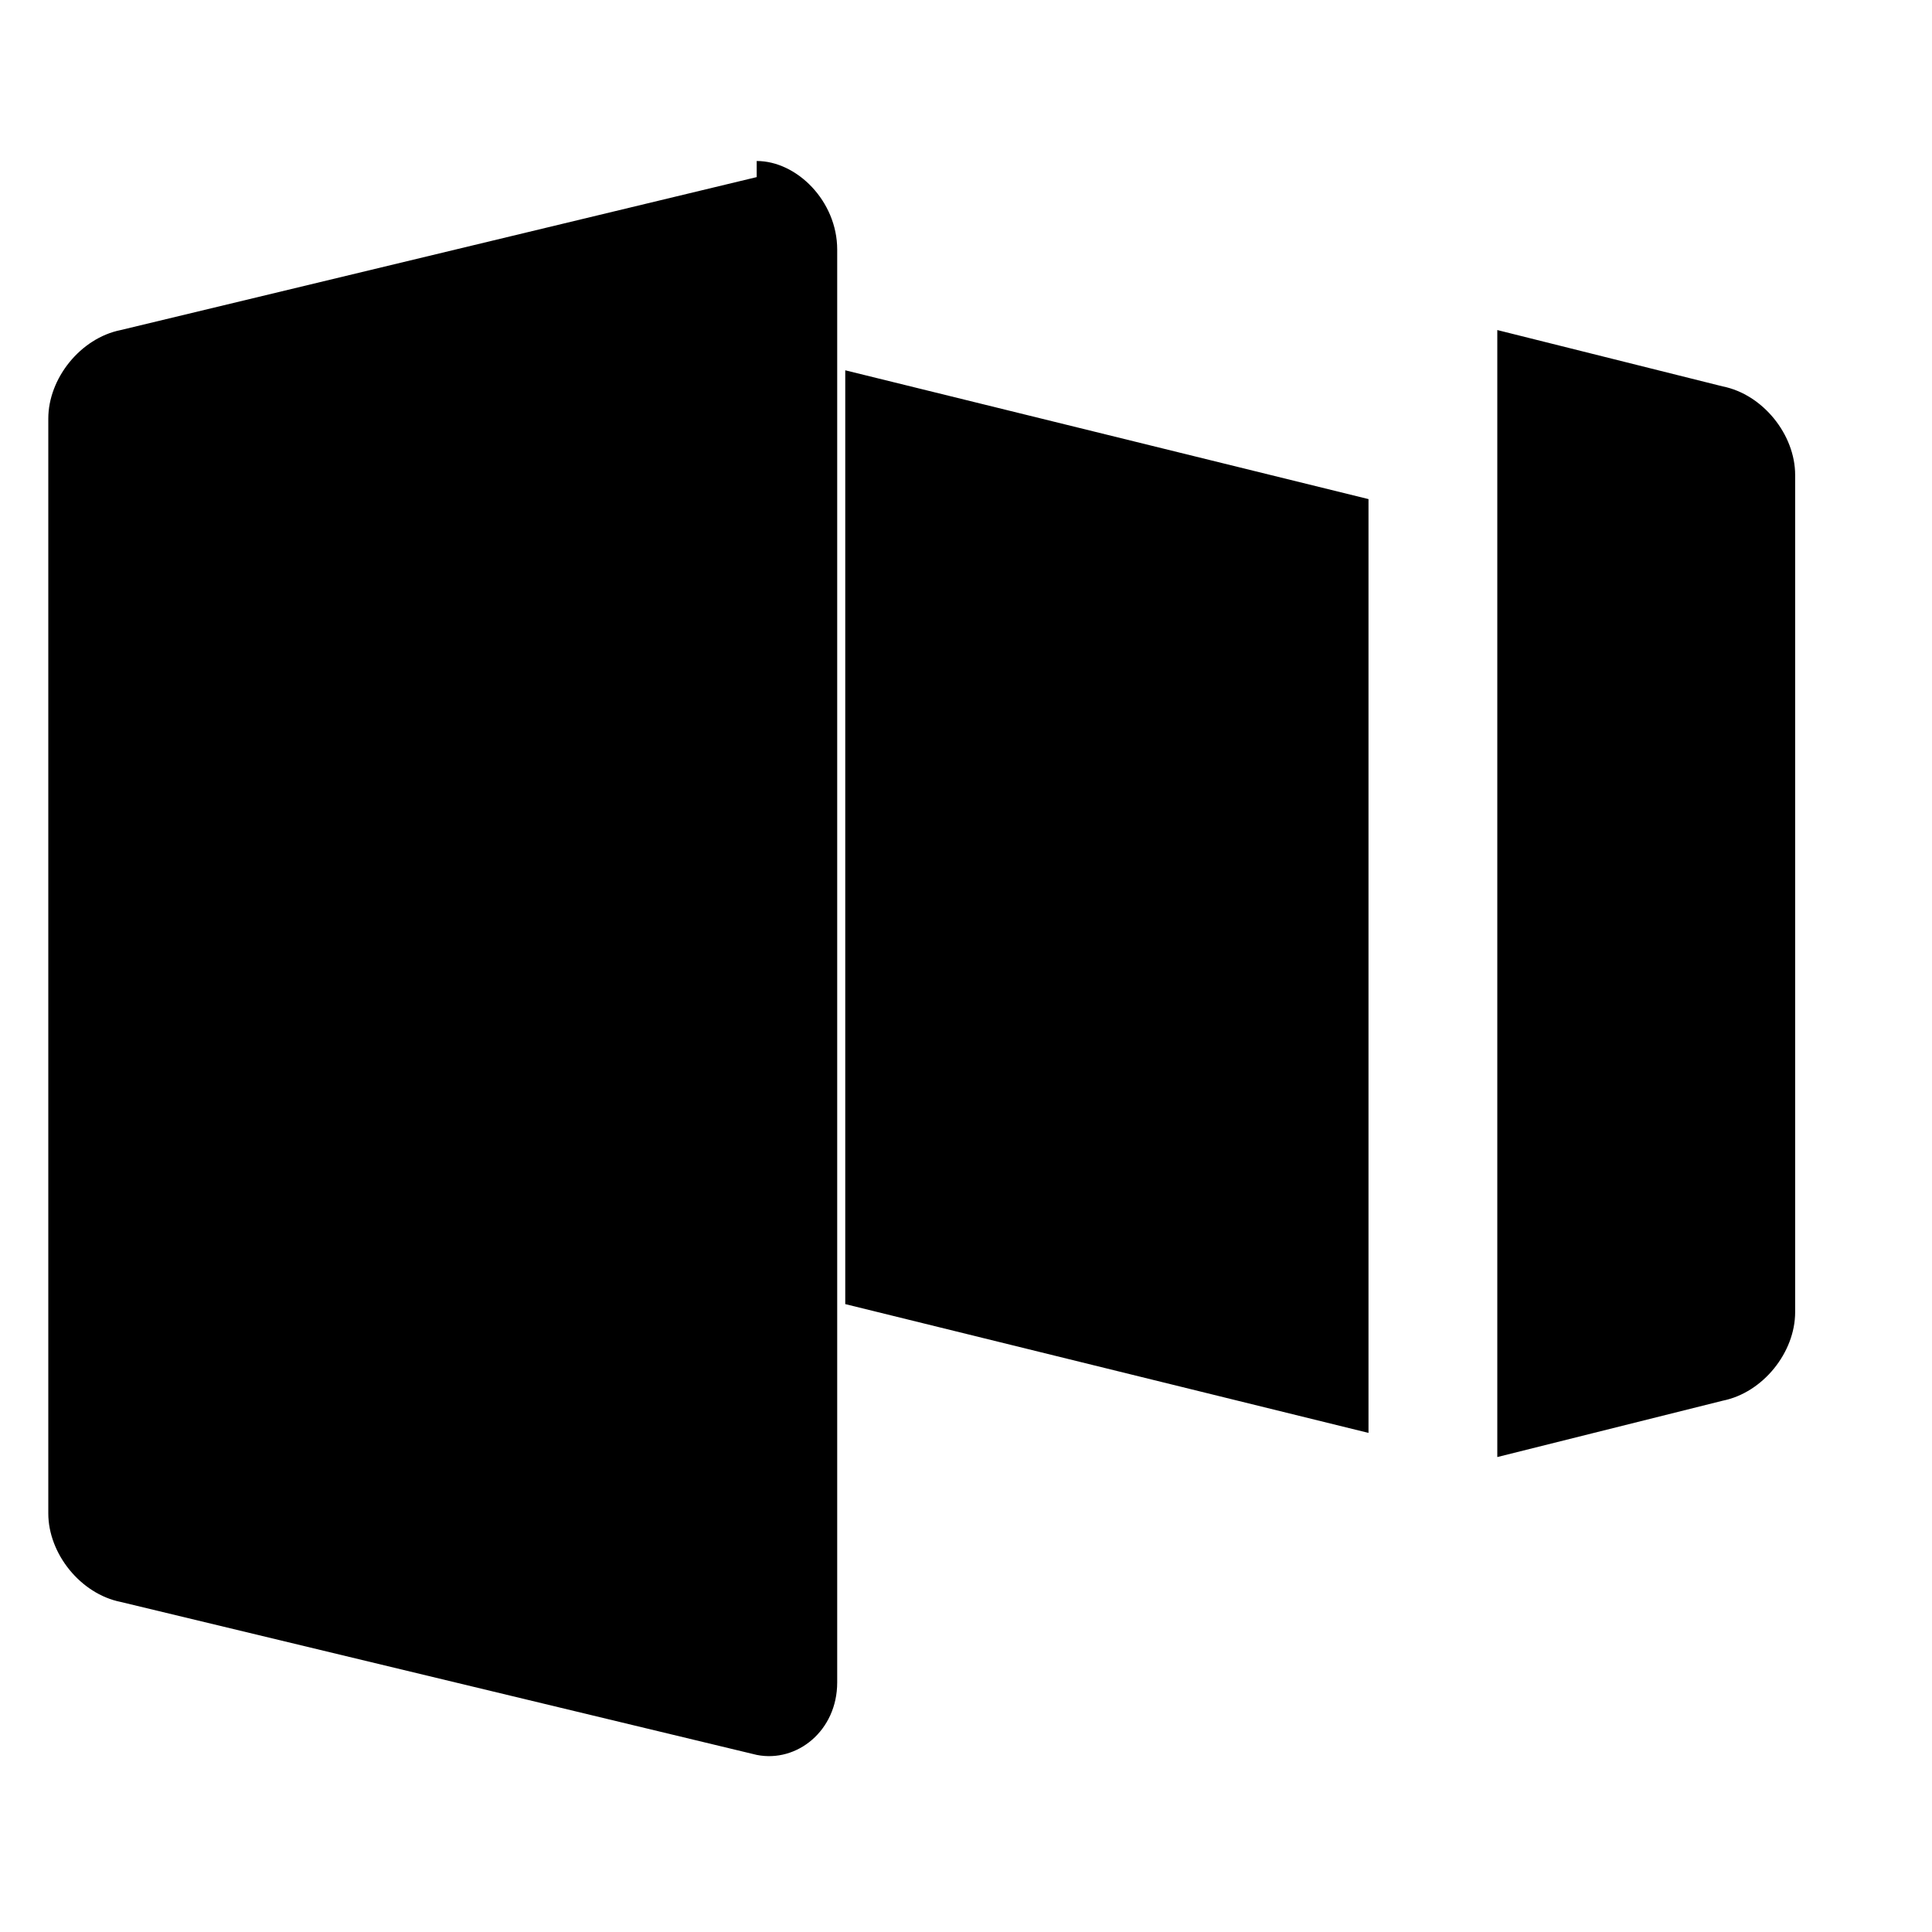
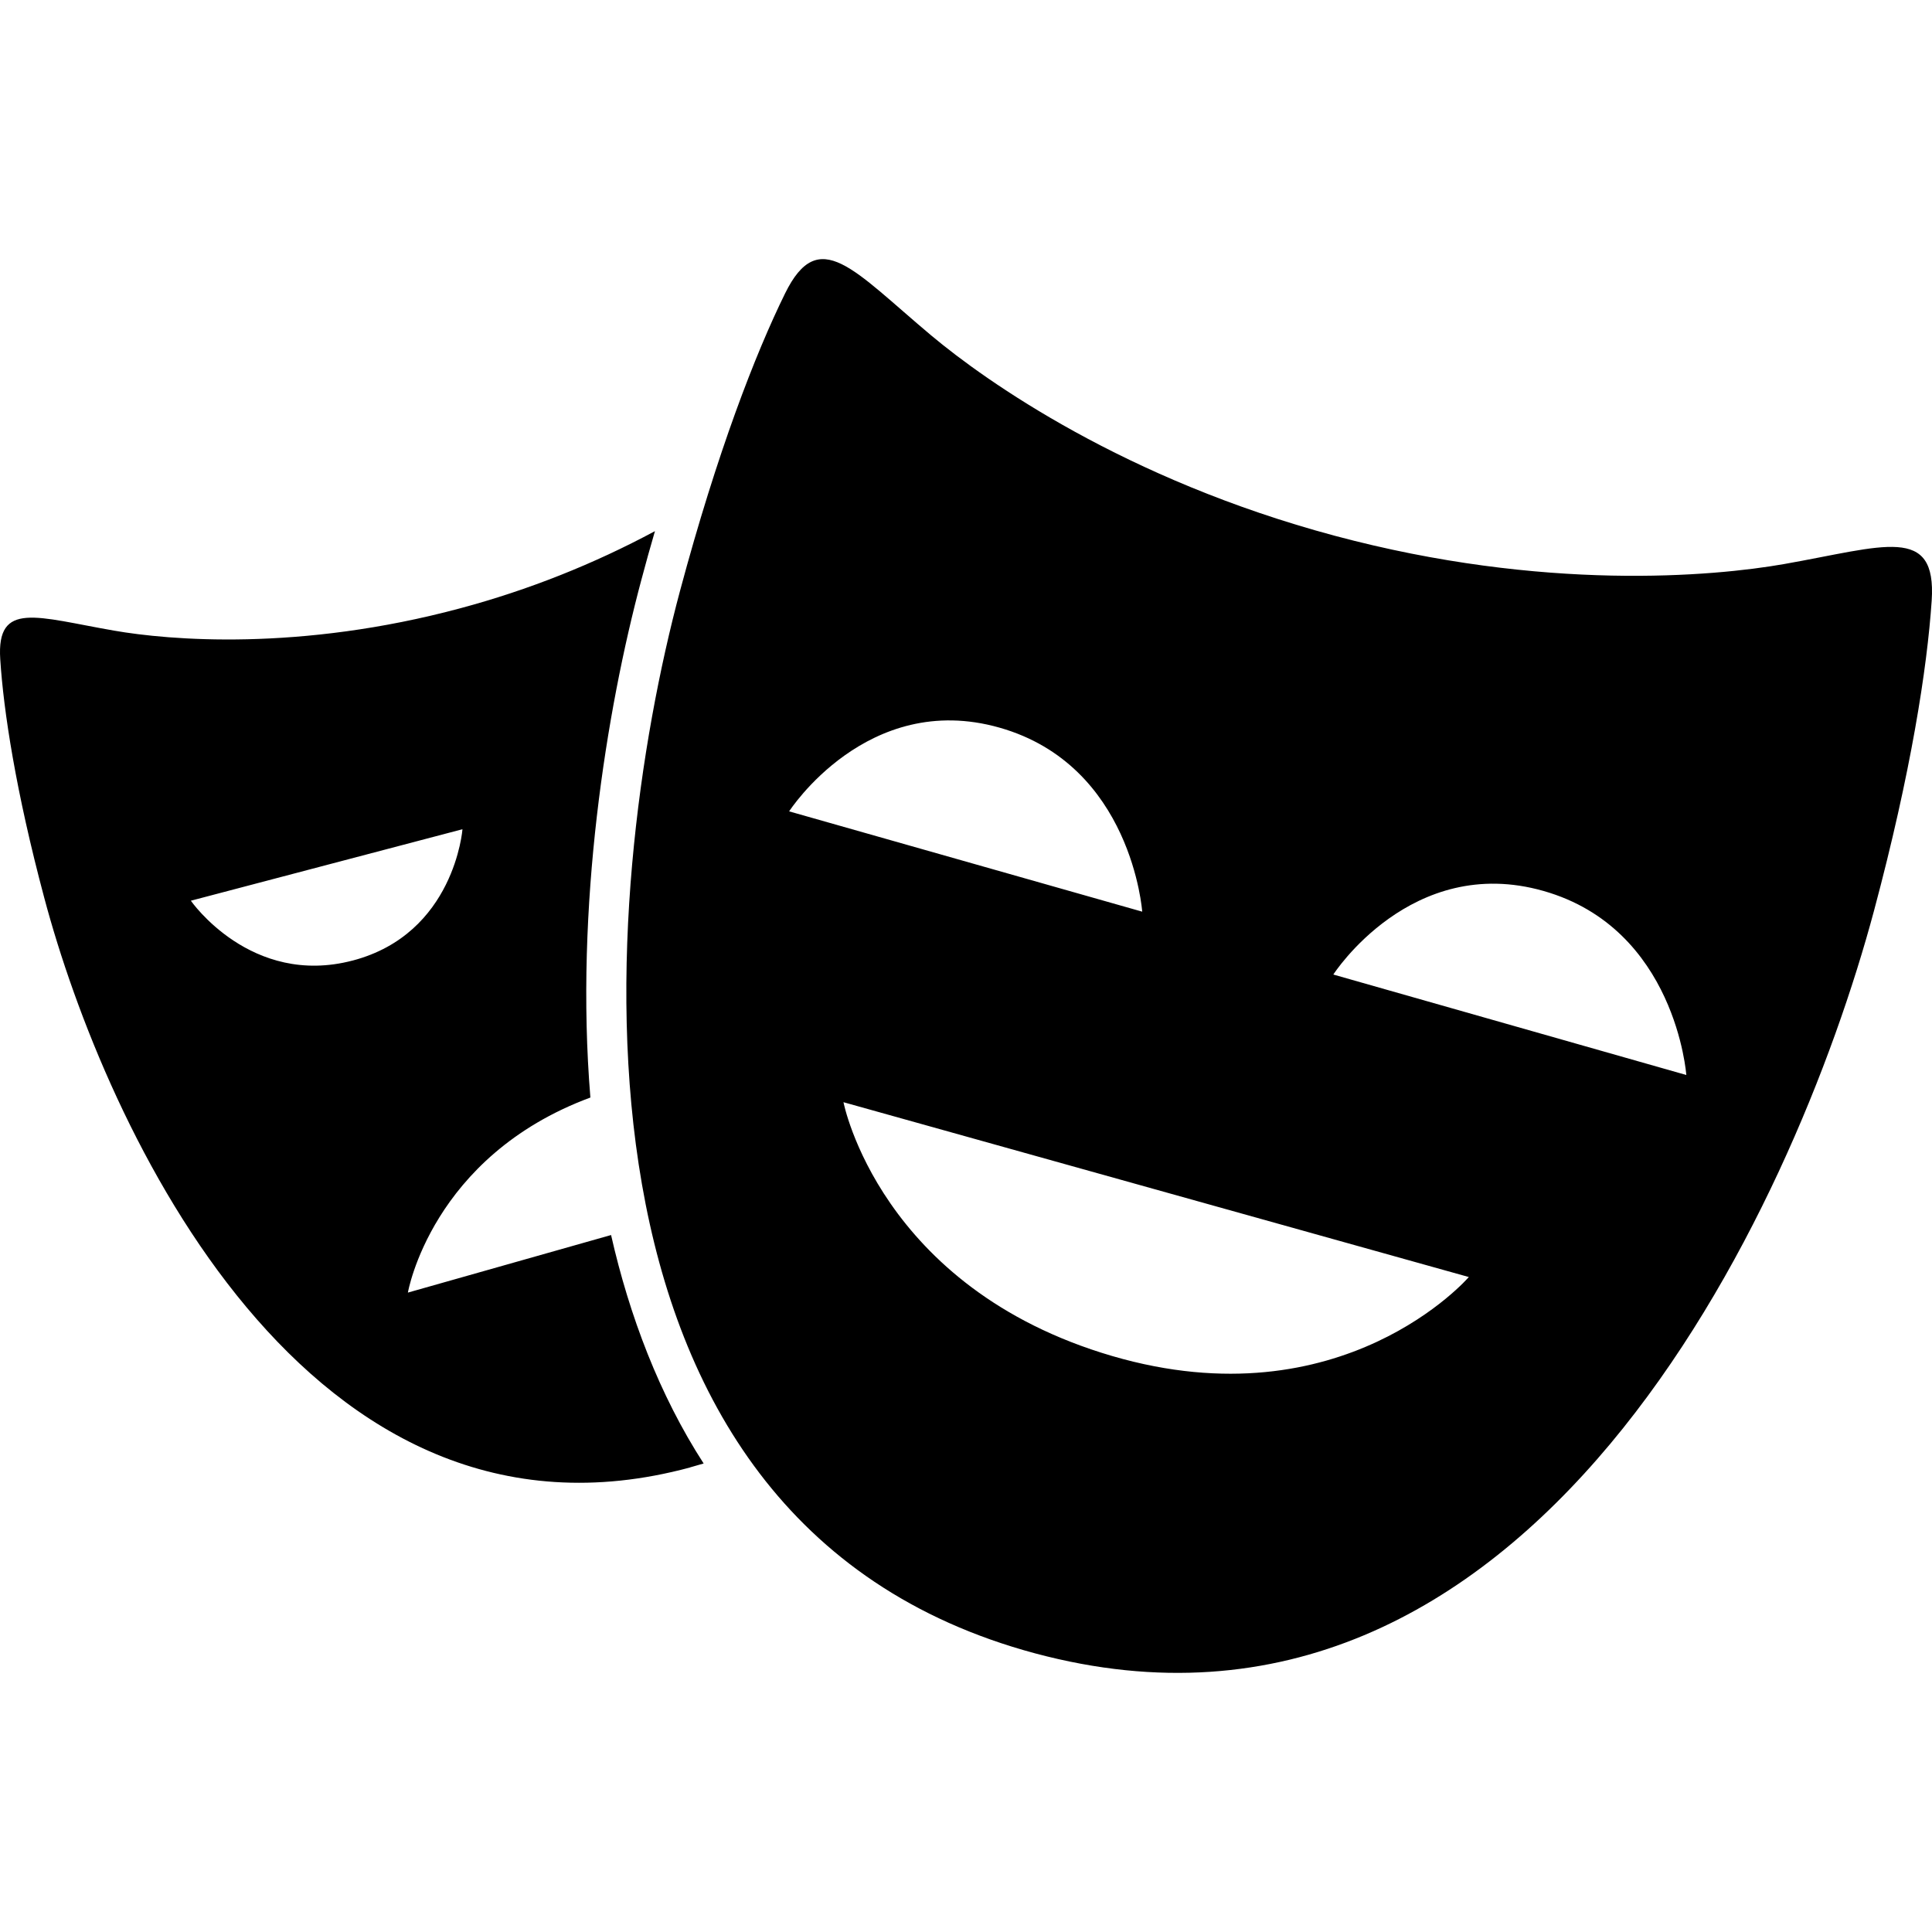
- <svg xmlns="http://www.w3.org/2000/svg" viewBox="0 0 24 24" fill="currentColor" aria-hidden="true">
-   <path d="M9.4 2.2 1.5 4.1c-.5.1-.9.6-.9 1.1v13.6c0 .5.4 1 .9 1.1l7.9 1.9c.5.1 1-.3 1-.9V3.1c0-.6-.5-1.1-1-1.1zm1.1 2.4 6.5 1.6v11.6l-6.5-1.6V4.6zm8.1-.5 2.8.7c.5.1.9.6.9 1.1v10.4c0 .5-.4 1-.9 1.1l-2.8.7V4.1z" />
+ <svg xmlns="http://www.w3.org/2000/svg" role="img" viewBox="0 0 24 24">
+   <path d="M23.996 7.462c-.056.837-.257 2.135-.716 3.85-.995 3.715-4.27 10.874-10.42 9.227-6.15-1.65-5.407-9.487-4.412-13.201.46-1.716.934-2.94 1.305-3.694.42-.853.846-.289 1.815.523.684.573 2.41 1.791 5.011 2.488 2.601.697 4.706.506 5.583.352 1.245-.219 1.897-.494 1.834.455Zm-9.807 3.863s-.127-1.819-1.773-2.286c-1.644-.467-2.613 1.04-2.613 1.04Zm4.058 4.539-7.769-2.172s.446 2.306 3.338 3.153c2.862.836 4.43-.98 4.43-.981Zm2.701-2.51s-.13-1.818-1.773-2.286c-1.644-.469-2.612 1.038-2.612 1.038ZM8.57 18.23c-4.749 1.279-7.261-4.224-8.021-7.08C.197 9.831.044 8.832.003 8.188c-.047-.73.455-.52 1.415-.354.677.118 2.3.261 4.308-.28a11.28 11.28 0 0 0 2.41-.956c-.058.197-.114.4-.17.61-.433 1.618-.827 4.055-.632 6.426-1.976.732-2.267 2.423-2.267 2.423l2.524-.715c.227 1.002.6 1.987 1.15 2.838a5.914 5.914 0 0 1-.171.049Zm-4.188-6.298c1.265-.333 1.363-1.631 1.363-1.631l-3.374.888s.745 1.076 2.01.743Z" />
</svg>
